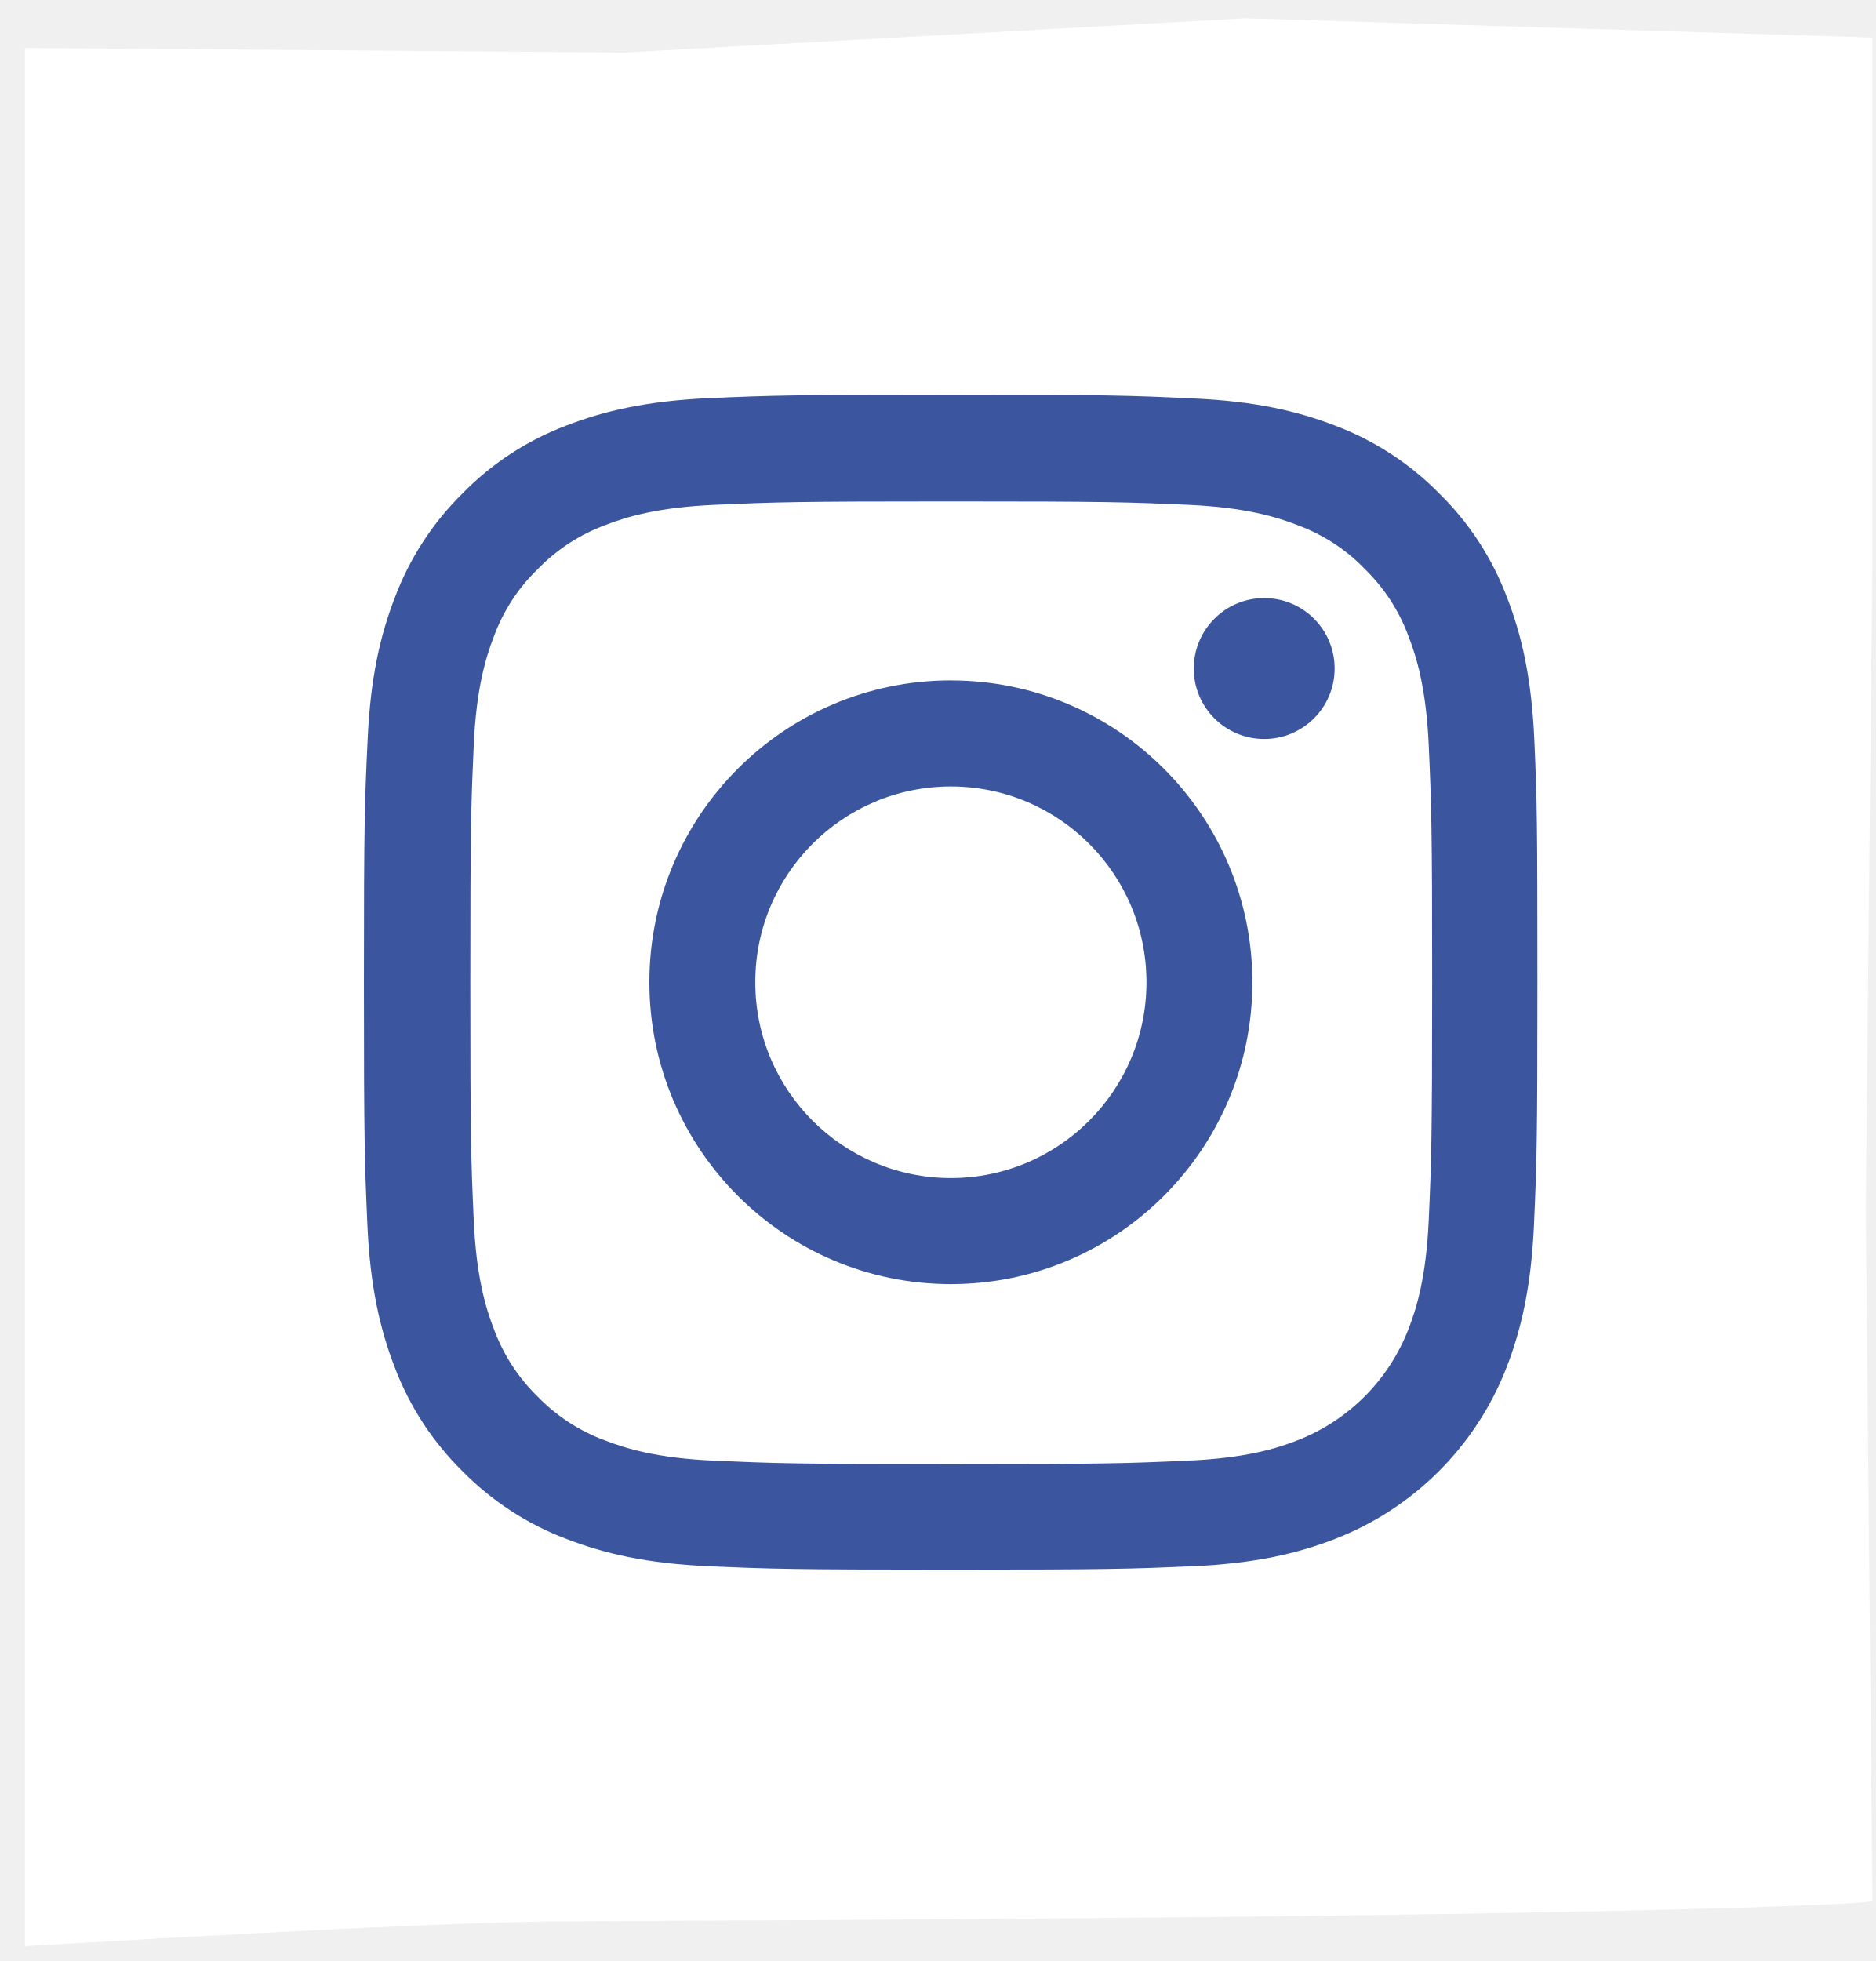
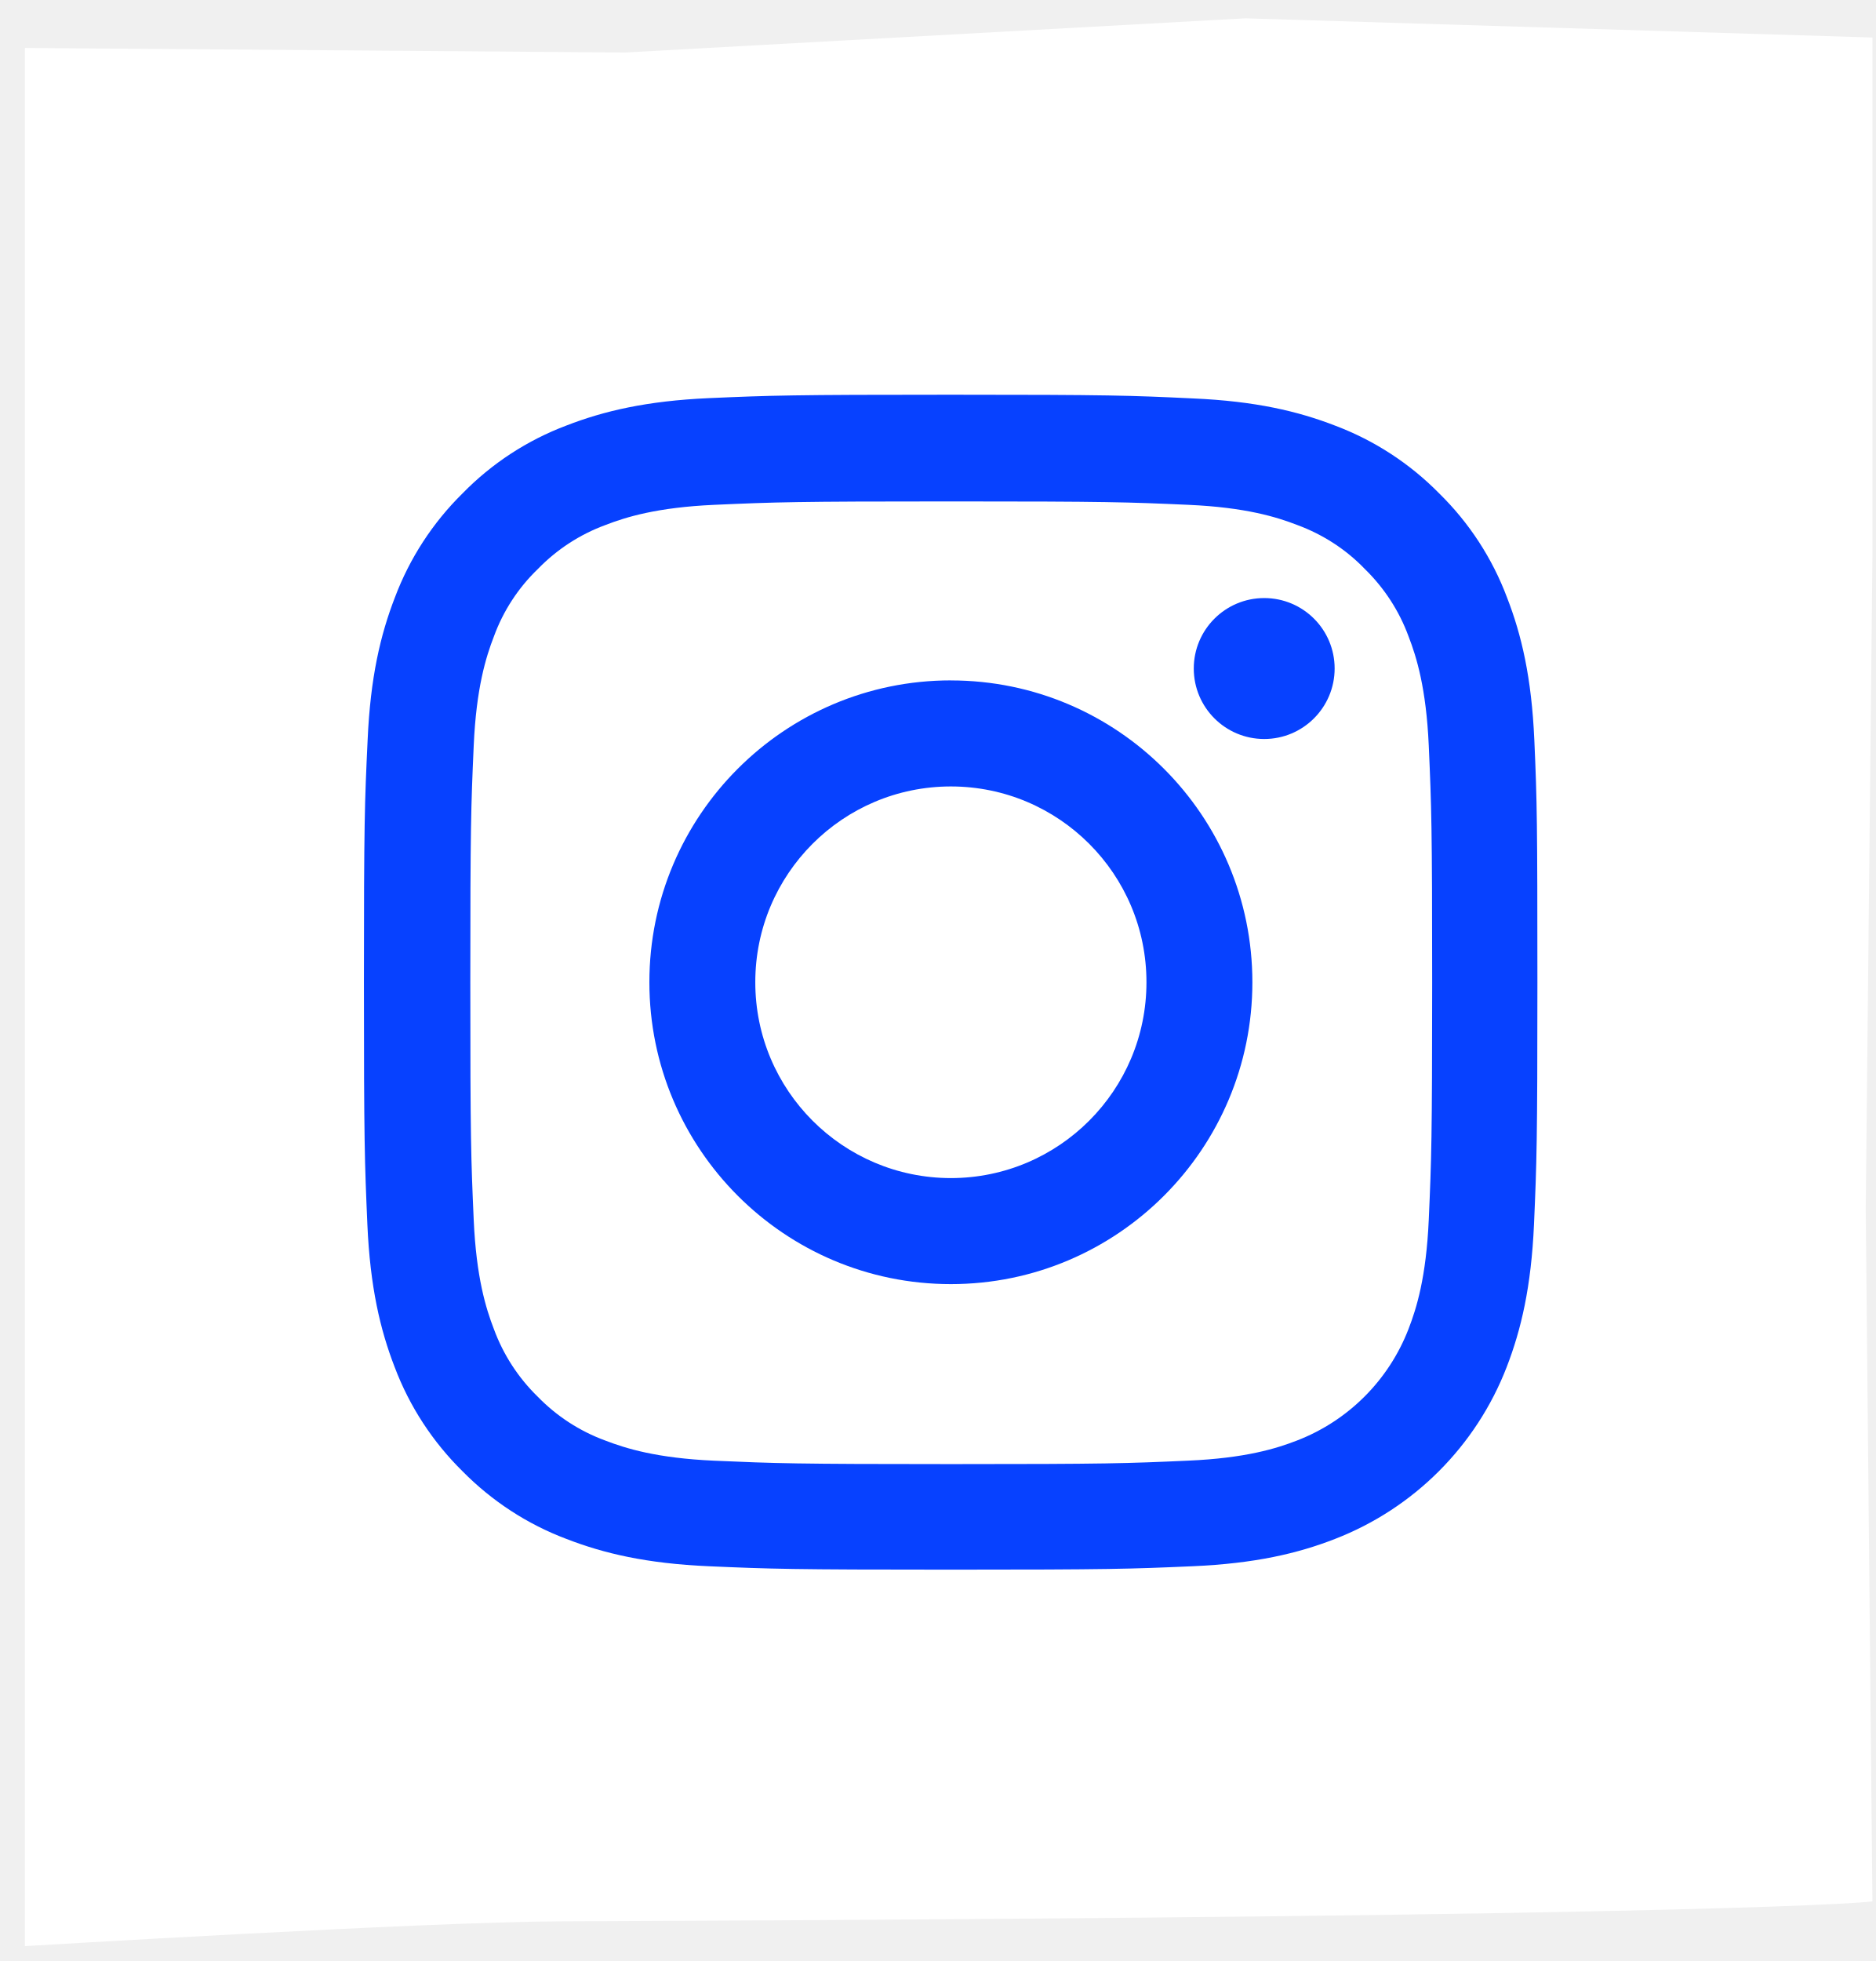
<svg xmlns="http://www.w3.org/2000/svg" width="44" height="46" fill="none">
  <path d="M43.929 44.602s-2.505.358-30.826.468c-3.11.012-12.519.581-12.519.581V1.125l14.084.107L29.22.43 43.929.88v12.18l-.157 15.302.157 16.239z" fill="#fff" />
-   <path d="M35.997 17.362c-.064-1.465-.3-2.471-.64-3.344a6.726 6.726 0 00-1.592-2.444 6.767 6.767 0 00-2.437-1.588c-.876-.34-1.878-.576-3.34-.64-1.474-.07-1.942-.087-5.68-.087-3.738 0-4.205.016-5.675.08-1.464.065-2.468.303-3.34.641a6.717 6.717 0 00-2.442 1.594 6.775 6.775 0 00-1.586 2.44c-.34.877-.576 1.88-.64 3.343-.07 1.476-.087 1.944-.087 5.686s.017 4.21.081 5.681c.064 1.465.302 2.471.64 3.344.35.926.893 1.755 1.592 2.444.69.7 1.522 1.243 2.437 1.587.877.34 1.878.577 3.34.641 1.469.064 1.937.08 5.676.08 3.738 0 4.206-.016 5.675-.08 1.464-.064 2.469-.3 3.34-.64a7.05 7.05 0 004.03-4.034c.339-.877.575-1.88.64-3.343.064-1.47.08-1.938.08-5.682-.001-3.741-.007-4.21-.072-5.68zM33.52 28.615c-.06 1.345-.286 2.073-.474 2.558a4.57 4.57 0 01-2.615 2.617c-.485.189-1.216.415-2.555.473-1.452.065-1.889.081-5.562.081-3.674 0-4.115-.017-5.562-.08-1.344-.06-2.07-.287-2.555-.474a4.245 4.245 0 01-1.582-1.028 4.267 4.267 0 01-1.027-1.583c-.188-.485-.414-1.217-.474-2.558-.064-1.453-.08-1.89-.08-5.568 0-3.677.016-4.118.08-5.567.06-1.346.286-2.073.474-2.558a4.191 4.191 0 011.033-1.583 4.25 4.25 0 011.582-1.029c.484-.188 1.215-.414 2.555-.474 1.452-.064 1.888-.08 5.562-.08 3.68 0 4.114.016 5.562.08 1.344.06 2.07.286 2.555.474.596.22 1.14.57 1.581 1.029.458.447.808.984 1.028 1.583.188.485.414 1.217.474 2.558.064 1.453.08 1.89.08 5.567-.001 3.678-.016 4.109-.08 5.562z" fill="#3B559E" />
-   <path d="M22.308 15.96c-3.905 0-7.073 3.172-7.073 7.081 0 3.91 3.168 7.081 7.073 7.081 3.905 0 7.074-3.171 7.074-7.08 0-3.91-3.169-7.081-7.074-7.081zm0 11.675a4.592 4.592 0 01-4.588-4.594 4.59 4.59 0 014.588-4.593 4.59 4.59 0 014.589 4.593 4.592 4.592 0 01-4.589 4.594zM31.312 15.681c0 .913-.74 1.654-1.652 1.654a1.653 1.653 0 010-3.306c.913 0 1.652.739 1.652 1.652z" fill="#3B559E" />
+   <path d="M35.997 17.362c-.064-1.465-.3-2.471-.64-3.344a6.726 6.726 0 00-1.592-2.444 6.767 6.767 0 00-2.437-1.588c-.876-.34-1.878-.576-3.34-.64-1.474-.07-1.942-.087-5.68-.087-3.738 0-4.205.016-5.675.08-1.464.065-2.468.303-3.34.641a6.717 6.717 0 00-2.442 1.594 6.775 6.775 0 00-1.586 2.44c-.34.877-.576 1.88-.64 3.343-.07 1.476-.087 1.944-.087 5.686s.017 4.21.081 5.681c.064 1.465.302 2.471.64 3.344.35.926.893 1.755 1.592 2.444.69.7 1.522 1.243 2.437 1.587.877.34 1.878.577 3.34.641 1.469.064 1.937.08 5.676.08 3.738 0 4.206-.016 5.675-.08 1.464-.064 2.469-.3 3.34-.64a7.05 7.05 0 004.03-4.034c.339-.877.575-1.88.64-3.343.064-1.47.08-1.938.08-5.682-.001-3.741-.007-4.21-.072-5.68zM33.52 28.615c-.06 1.345-.286 2.073-.474 2.558a4.57 4.57 0 01-2.615 2.617c-.485.189-1.216.415-2.555.473-1.452.065-1.889.081-5.562.081-3.674 0-4.115-.017-5.562-.08-1.344-.06-2.07-.287-2.555-.474a4.245 4.245 0 01-1.582-1.028 4.267 4.267 0 01-1.027-1.583c-.188-.485-.414-1.217-.474-2.558-.064-1.453-.08-1.89-.08-5.568 0-3.677.016-4.118.08-5.567.06-1.346.286-2.073.474-2.558a4.191 4.191 0 011.033-1.583 4.25 4.25 0 011.582-1.029c.484-.188 1.215-.414 2.555-.474 1.452-.064 1.888-.08 5.562-.08 3.68 0 4.114.016 5.562.08 1.344.06 2.07.286 2.555.474.596.22 1.14.57 1.581 1.029.458.447.808.984 1.028 1.583.188.485.414 1.217.474 2.558.064 1.453.08 1.89.08 5.567-.001 3.678-.016 4.109-.08 5.562z" fill="#0741ff" />
+   <path d="M22.308 15.96c-3.905 0-7.073 3.172-7.073 7.081 0 3.91 3.168 7.081 7.073 7.081 3.905 0 7.074-3.171 7.074-7.08 0-3.91-3.169-7.081-7.074-7.081zm0 11.675a4.592 4.592 0 01-4.588-4.594 4.59 4.59 0 014.588-4.593 4.59 4.59 0 014.589 4.593 4.592 4.592 0 01-4.589 4.594zM31.312 15.681c0 .913-.74 1.654-1.652 1.654a1.653 1.653 0 010-3.306c.913 0 1.652.739 1.652 1.652z" fill="#0741ff" />
</svg>
